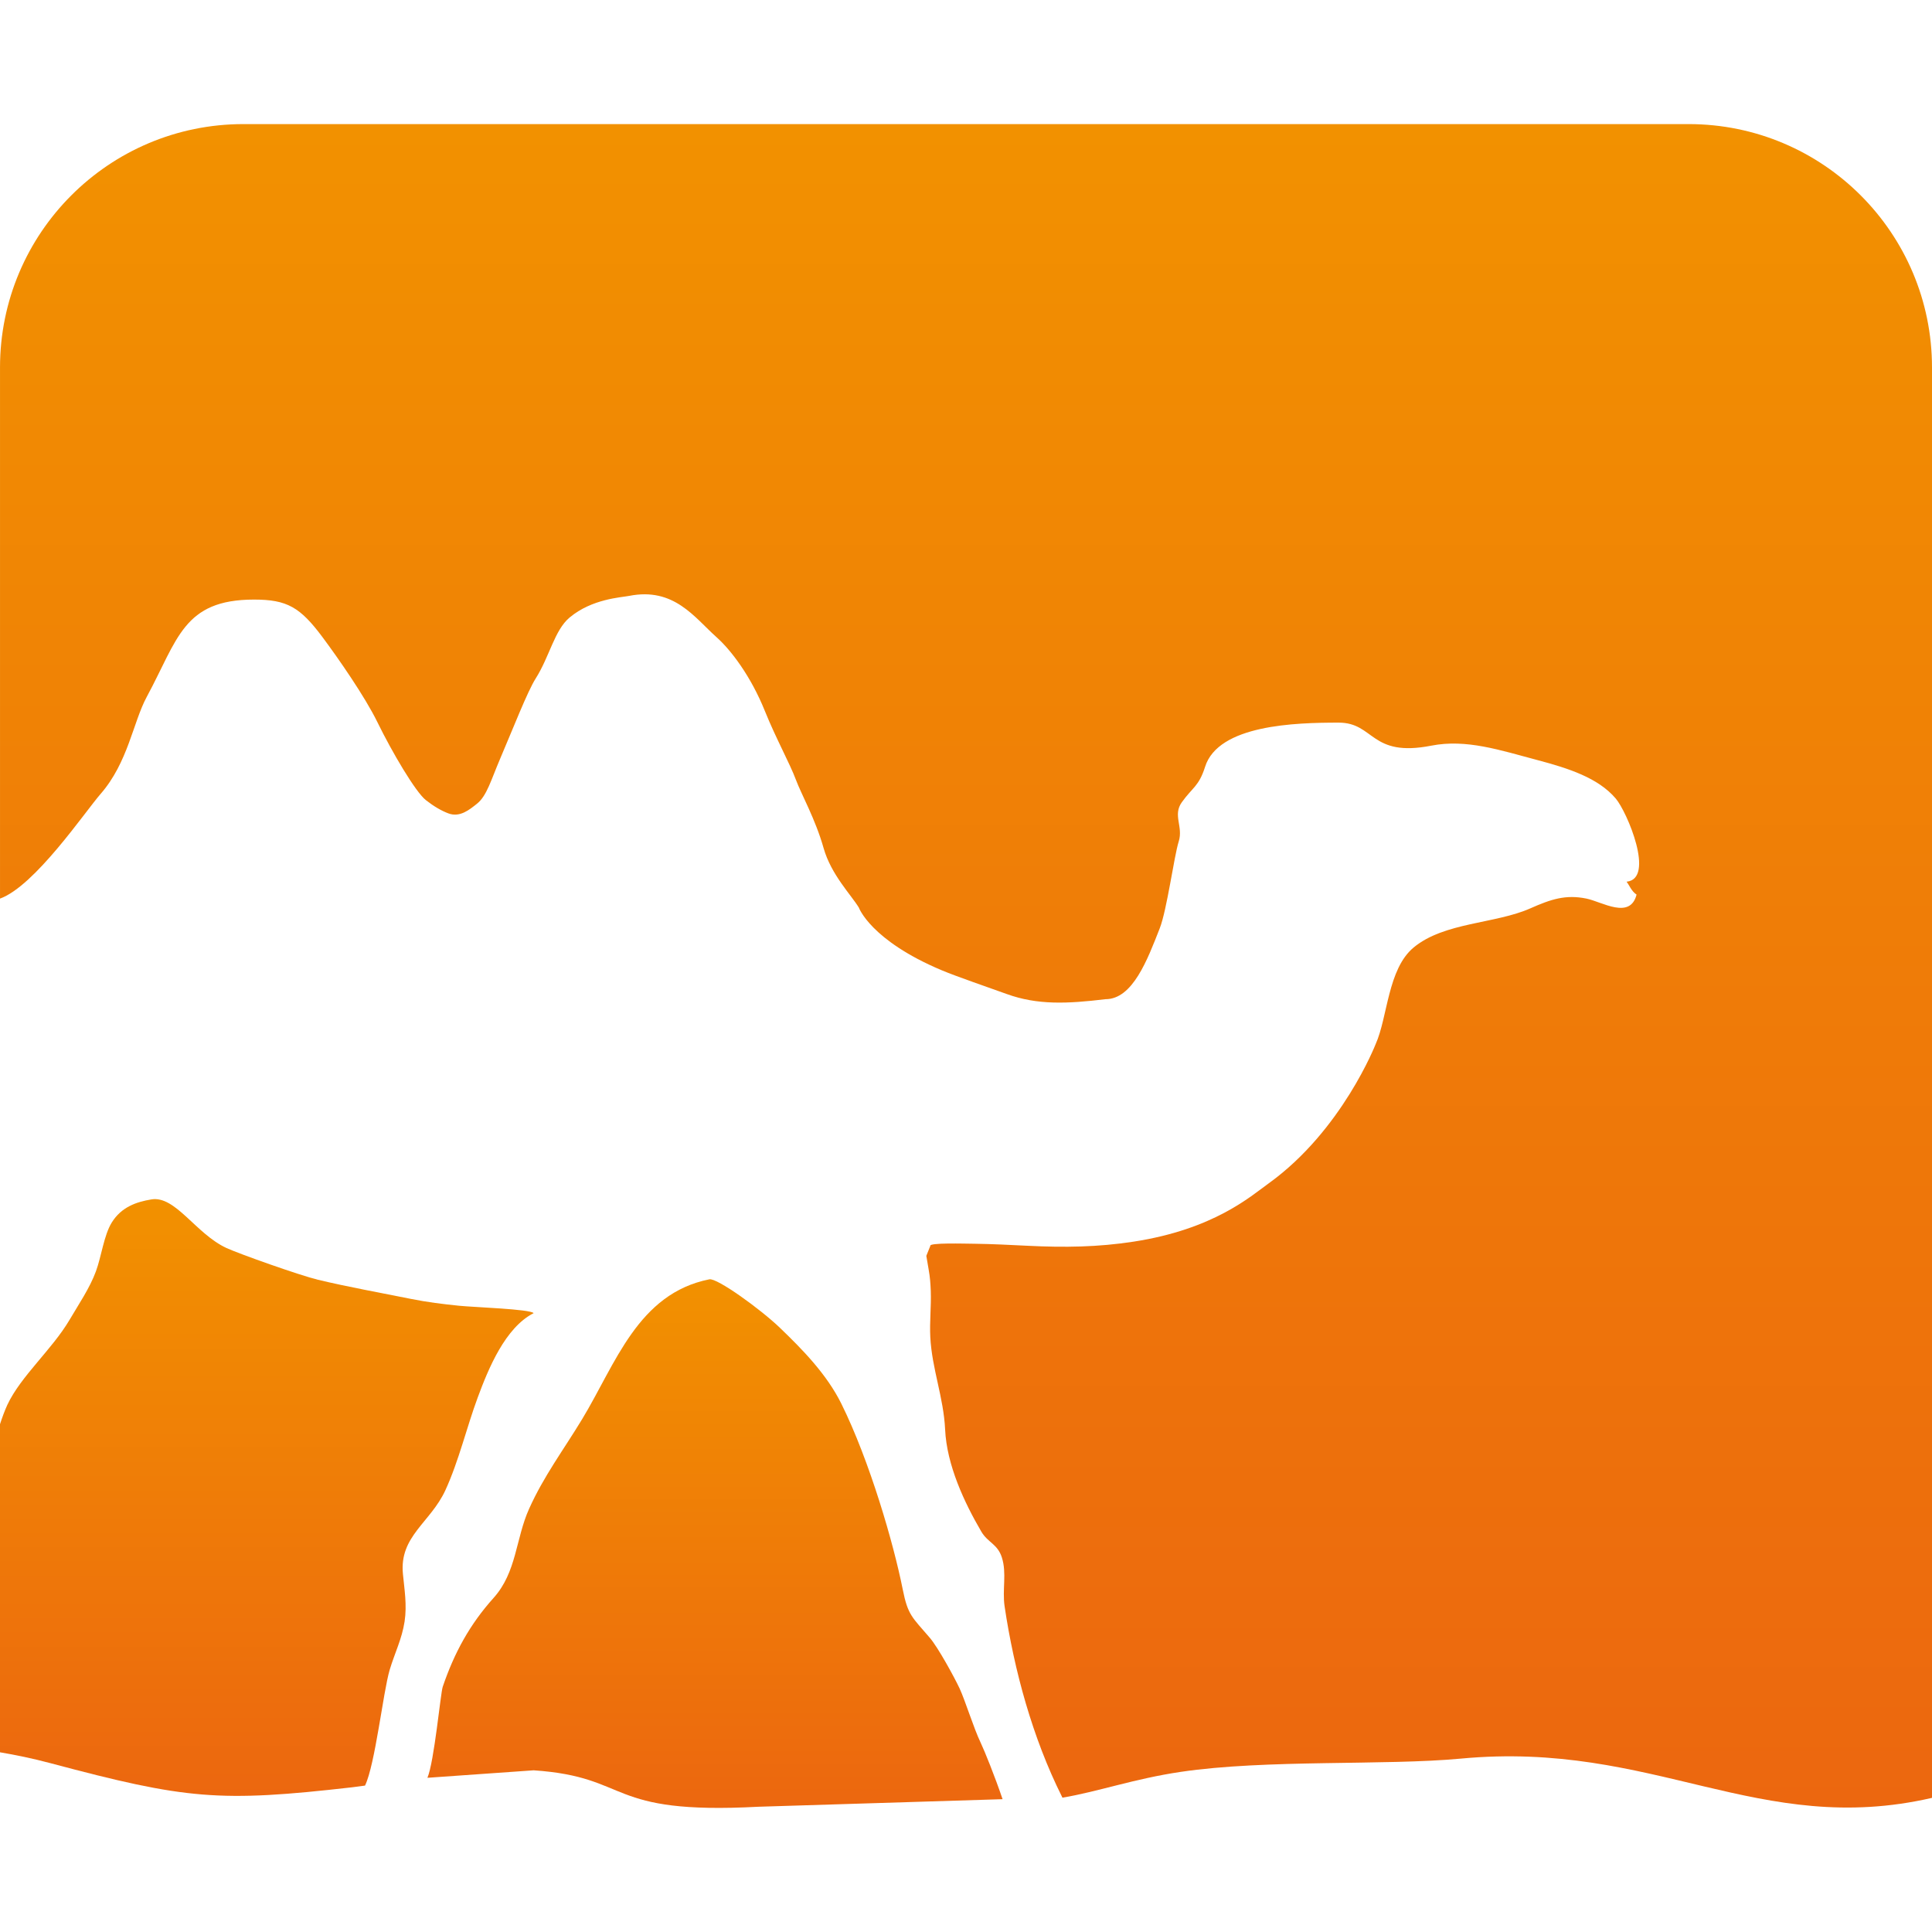
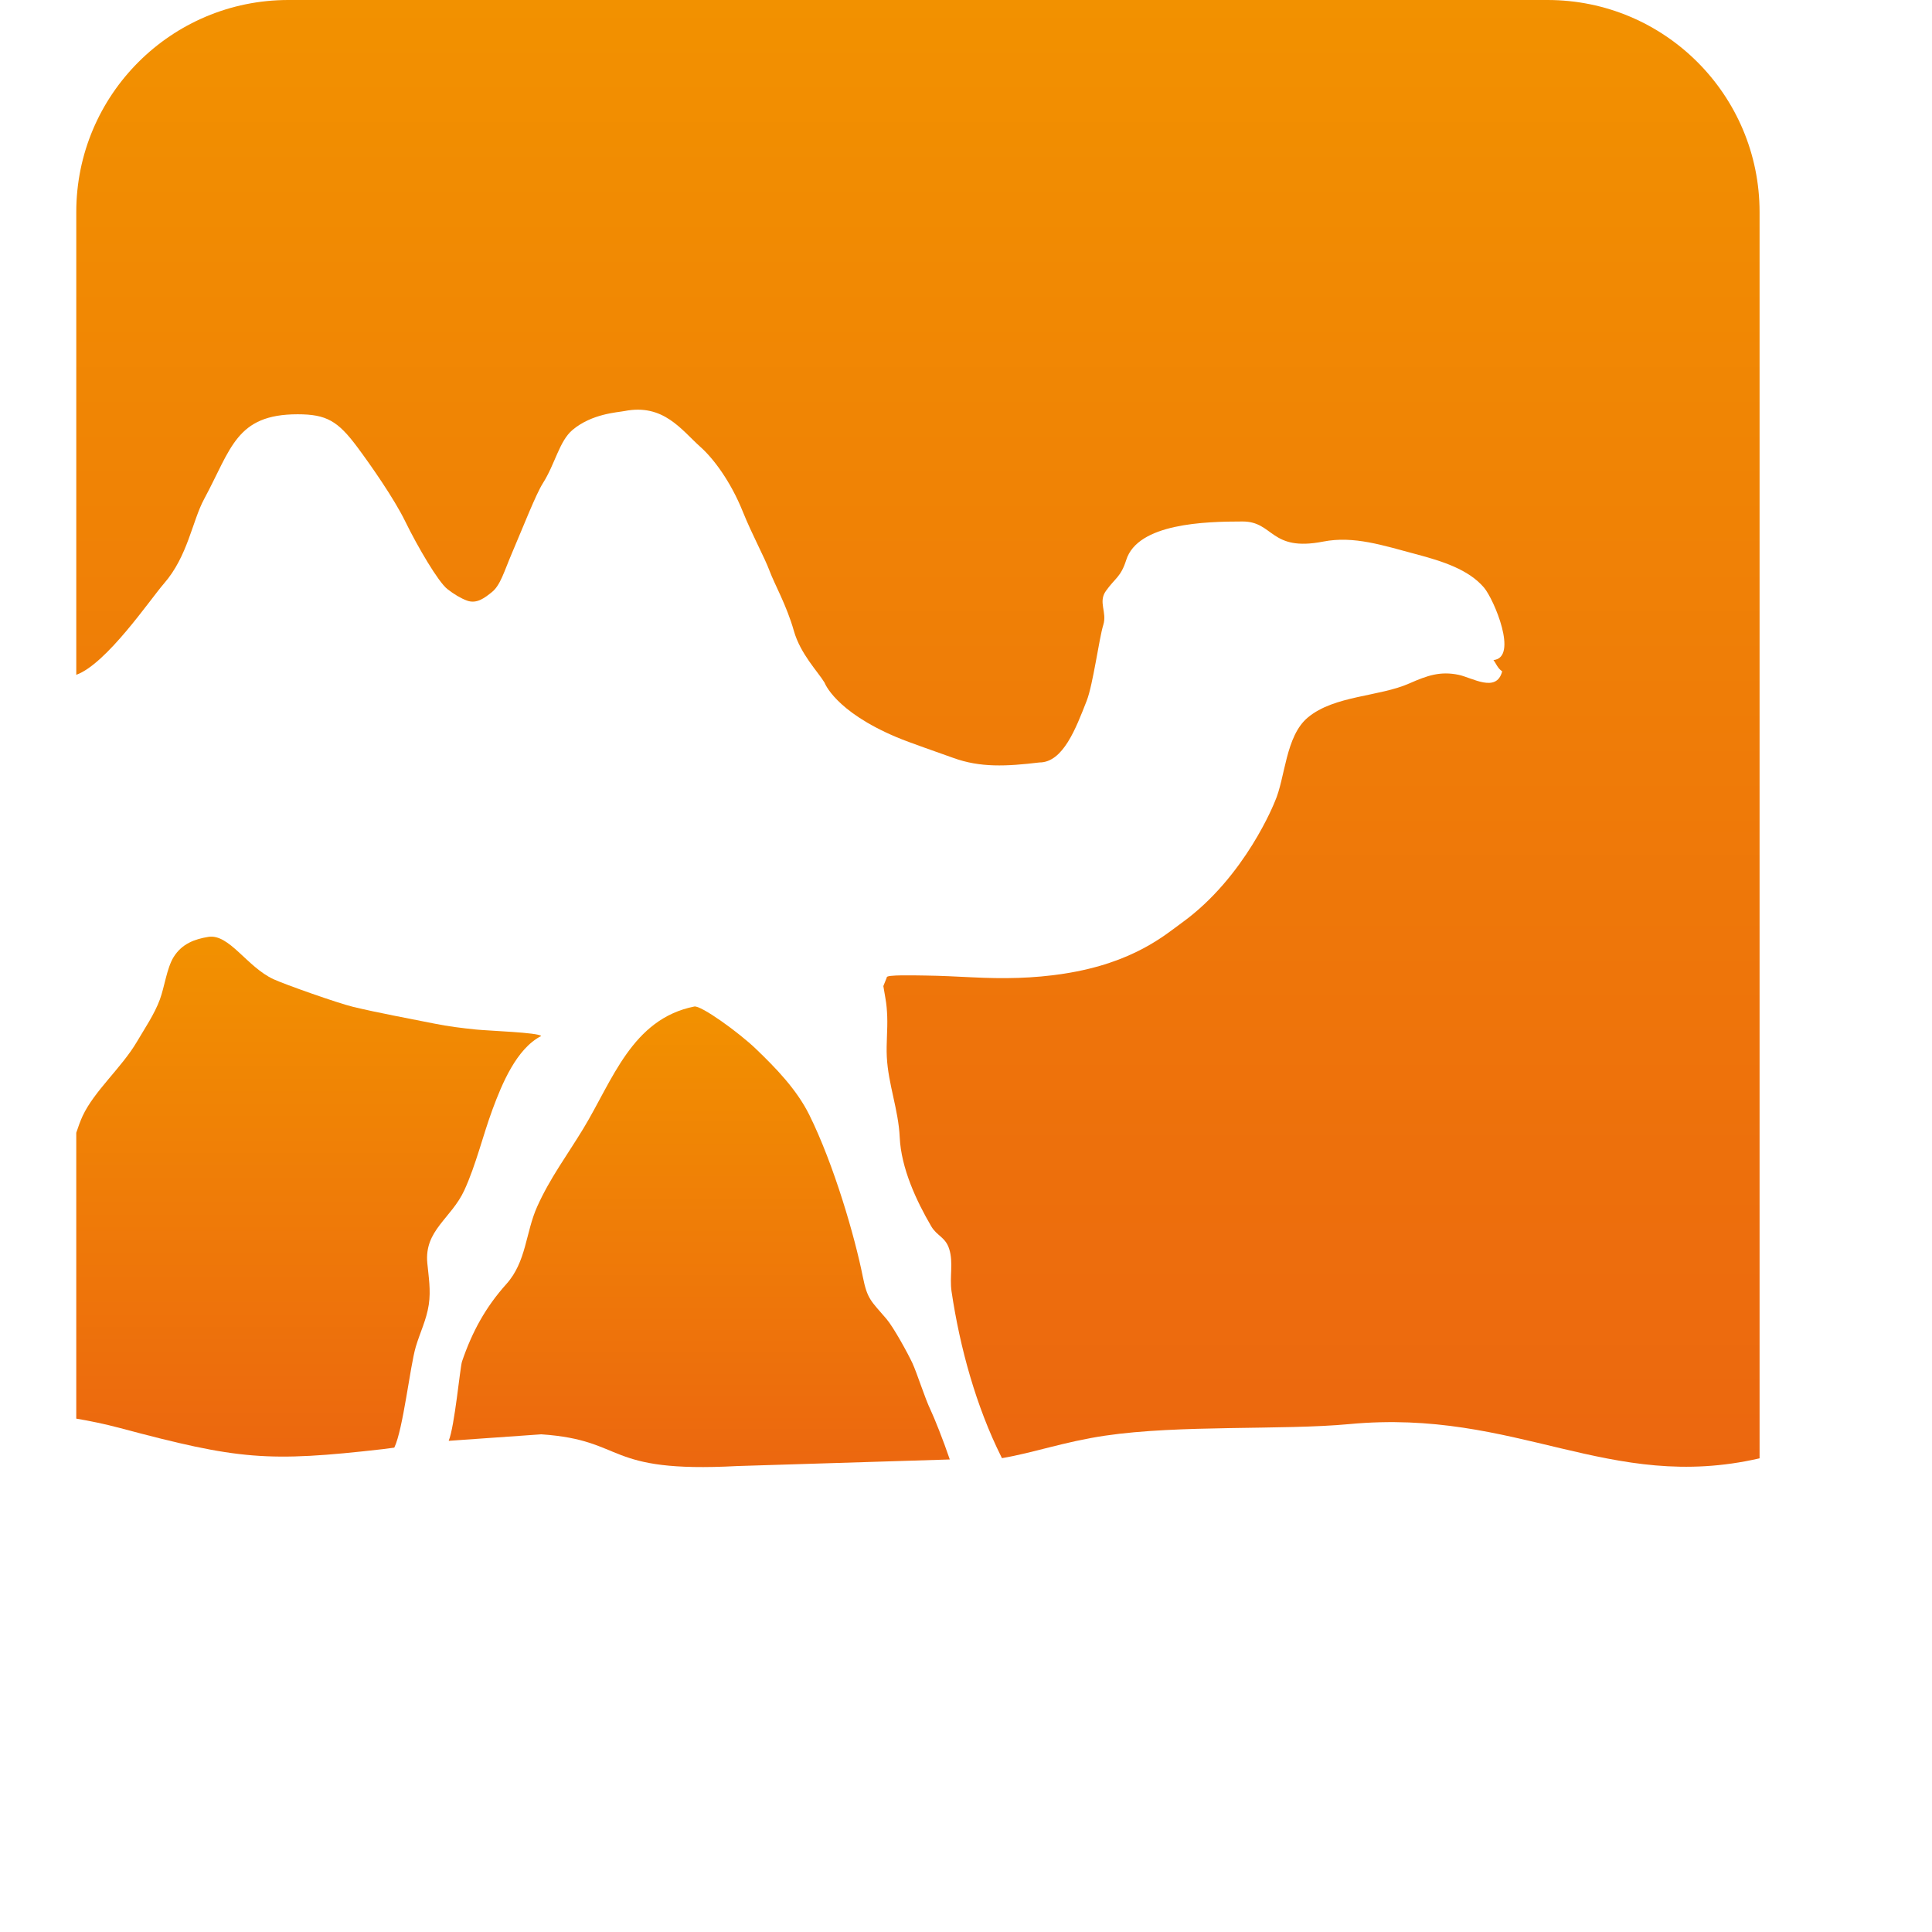
- <svg xmlns="http://www.w3.org/2000/svg" version="1.1" id="Layer_1" x="0px" y="0px" width="100px" height="100px" viewBox="0 0 165.543 144.277" enable-background="new 0 0 165.543 144.277" xml:space="preserve">
+ <svg xmlns="http://www.w3.org/2000/svg" version="1.1" id="Layer_1" x="0px" y="0px" width="100px" height="100px" viewBox="0 0 175 190" enable-background="new 0 0 165.543 144.277" xml:space="preserve">
  <g>
    <path fill="none" d="M82.91,97.9l0.023-0.061C82.899,97.685,82.887,97.65,82.91,97.9z" />
    <linearGradient id="SVGID_1_" gradientUnits="userSpaceOnUse" x1="-696.735" y1="97.7" x2="-696.735" y2="142.997" gradientTransform="matrix(1 0 0 1 758 1.28)">
      <stop offset="0" style="stop-color:#F29100" />
      <stop offset="1" style="stop-color:#EC670F" />
    </linearGradient>
    <path fill="url(#SVGID_1_)" d="M82.223,134.04c-0.459-0.978-1.853-3.524-2.553-4.34c-1.52-1.779-1.875-1.913-2.322-4.159   c-0.777-3.911-2.834-11.004-5.258-15.899c-1.252-2.526-3.334-4.648-5.24-6.48c-1.664-1.607-5.414-4.311-6.068-4.177   c-6.125,1.223-8.025,7.23-10.906,11.989c-1.594,2.632-3.283,4.871-4.539,7.671c-1.16,2.575-1.057,5.426-3.043,7.637   c-2.037,2.27-3.361,4.684-4.359,7.617c-0.189,0.558-0.727,6.417-1.311,7.798l9.103-0.641c8.483,0.578,6.033,3.829,19.273,3.121   l20.906-0.647c-0.648-1.916-1.541-4.135-1.885-4.856C83.438,137.46,82.705,135.084,82.223,134.04z" />
    <linearGradient id="SVGID_2_" gradientUnits="userSpaceOnUse" x1="-666.972" y1="142.12" x2="-666.972" y2="142.12" gradientTransform="matrix(1 0 0 1 758 1.28)">
      <stop offset="0" style="stop-color:#F29100" />
      <stop offset="1" style="stop-color:#EC670F" />
    </linearGradient>
    <path fill="url(#SVGID_2_)" d="M91.028,143.4" />
    <linearGradient id="SVGID_3_" gradientUnits="userSpaceOnUse" x1="-675.228" y1="-1.28" x2="-675.228" y2="142.967" gradientTransform="matrix(1 0 0 1 758 1.28)">
      <stop offset="0" style="stop-color:#F29100" />
      <stop offset="1" style="stop-color:#EC670F" />
    </linearGradient>
    <path fill="url(#SVGID_3_)" d="M108.725,90.75c-1.607,1.16-4.748,3.95-11.58,5.005c-3.066,0.474-5.934,0.513-9.082,0.356   c-1.541-0.074-2.994-0.153-4.539-0.173c-0.91-0.007-3.963-0.104-3.812,0.188l-0.34,0.848c0.053,0.279,0.164,0.976,0.195,1.145   c0.125,0.685,0.16,1.23,0.186,1.86c0.047,1.295-0.107,2.645-0.041,3.952c0.137,2.711,1.143,5.182,1.27,7.917   c0.139,3.045,1.645,6.267,3.102,8.754c0.553,0.947,1.395,1.055,1.762,2.221c0.43,1.336,0.023,2.753,0.232,4.177   c0.82,5.521,2.41,11.292,4.896,16.275c0.018,0.042,0.037,0.087,0.059,0.125c3.07-0.516,6.146-1.62,10.135-2.21   c7.314-1.085,17.486-0.526,24.02-1.138c16.533-1.554,25.506,6.781,40.355,3.365V20.857C165.543,9.339,156.209,0,144.688,0H20.856   C9.339,0,0.001,9.339,0.001,20.857v45.507c2.984-1.079,7.276-7.428,8.621-8.972c2.353-2.7,2.78-6.144,3.952-8.313   c2.669-4.94,3.128-8.337,9.195-8.337c2.828,0,3.951,0.652,5.864,3.219c1.331,1.785,3.63,5.083,4.706,7.288   c1.242,2.544,3.266,5.986,4.156,6.681c0.659,0.516,1.313,0.903,1.923,1.132c0.984,0.369,1.798-0.308,2.456-0.832   c0.84-0.669,1.202-2.032,1.98-3.85c1.121-2.623,2.343-5.766,3.038-6.863c1.203-1.896,1.613-4.146,2.912-5.236   c1.916-1.607,4.416-1.72,5.104-1.856c3.849-0.76,5.599,1.855,7.495,3.546c1.241,1.108,2.937,3.34,4.141,6.331   c0.941,2.336,2.139,4.497,2.64,5.846c0.484,1.302,1.679,3.389,2.387,5.891c0.643,2.272,2.364,4.013,3.018,5.093   c0,0,1.001,2.804,7.088,5.367c1.32,0.556,3.988,1.46,5.58,2.039c2.645,0.961,5.207,0.836,8.469,0.445   c2.326,0,3.586-3.368,4.643-6.065c0.625-1.594,1.224-6.162,1.632-7.459c0.395-1.262-0.529-2.238,0.258-3.344   c0.92-1.291,1.467-1.361,1.998-3.044c1.141-3.604,7.736-3.786,11.443-3.786c3.09,0,2.697,3,7.939,1.974   c3.002-0.589,5.895,0.387,9.082,1.231c2.684,0.712,5.207,1.523,6.719,3.293c0.978,1.146,3.406,6.888,0.932,7.133   c0.238,0.291,0.412,0.816,0.857,1.104c-0.551,2.166-2.949,0.623-4.281,0.345c-1.795-0.372-3.062,0.056-4.818,0.833   c-3.002,1.337-7.393,1.181-10.008,3.359c-2.219,1.846-2.215,5.967-3.25,8.276C117.871,78.832,114.998,86.227,108.725,90.75z" />
    <linearGradient id="SVGID_4_" gradientUnits="userSpaceOnUse" x1="-735.137" y1="90.833" x2="-735.137" y2="141.967" gradientTransform="matrix(1 0 0 1 758 1.28)">
      <stop offset="0" style="stop-color:#F29100" />
      <stop offset="1" style="stop-color:#EC670F" />
    </linearGradient>
    <path fill="url(#SVGID_4_)" d="M39.35,101.251c-1.428-0.145-2.754-0.308-4.141-0.588c-2.59-0.522-5.42-1.031-7.971-1.642   c-1.549-0.375-6.709-2.202-7.83-2.717c-2.629-1.212-4.375-4.505-6.43-4.166c-1.312,0.214-2.59,0.664-3.406,1.987   c-0.666,1.079-0.892,2.934-1.353,4.178c-0.535,1.444-1.459,2.792-2.268,4.168c-1.488,2.524-4.166,4.807-5.32,7.266   c-0.232,0.506-0.438,1.072-0.631,1.662v9.434v16.321v2.358c1.346,0.23,2.754,0.513,4.33,0.934   c11.631,3.103,14.469,3.366,25.877,2.061l1.07-0.142c0.873-1.816,1.547-8.004,2.113-9.919c0.441-1.468,1.047-2.638,1.277-4.137   c0.217-1.424-0.02-2.781-0.142-4.075c-0.32-3.242,2.361-4.4,3.641-7.184c1.154-2.519,1.82-5.385,2.775-7.96   c0.916-2.471,2.346-5.963,4.785-7.207C45.43,101.538,40.631,101.379,39.35,101.251z" />
  </g>
</svg>
